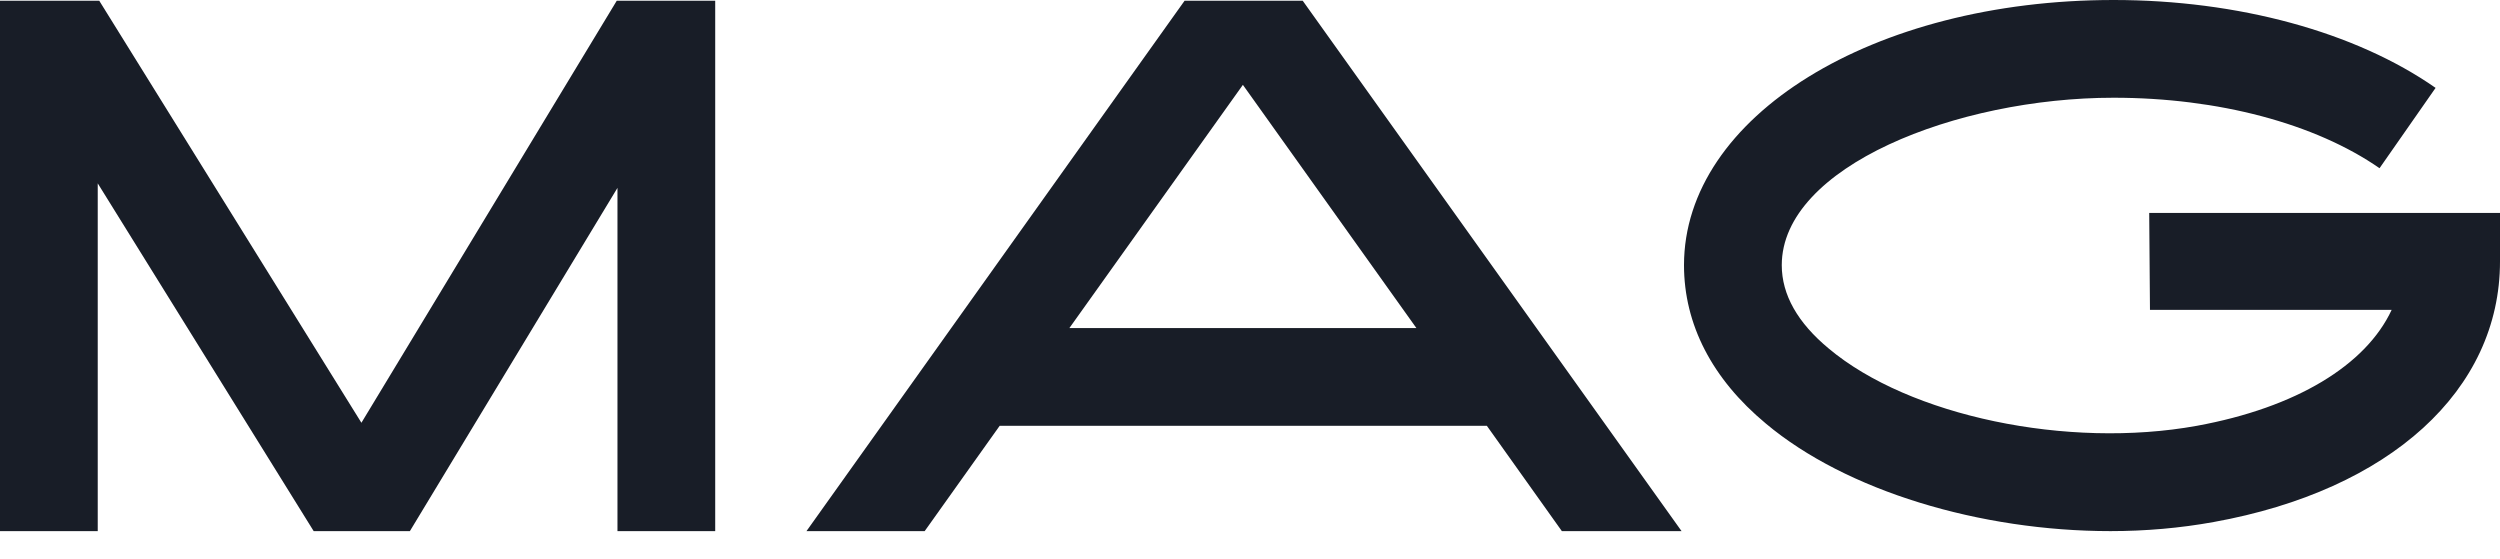
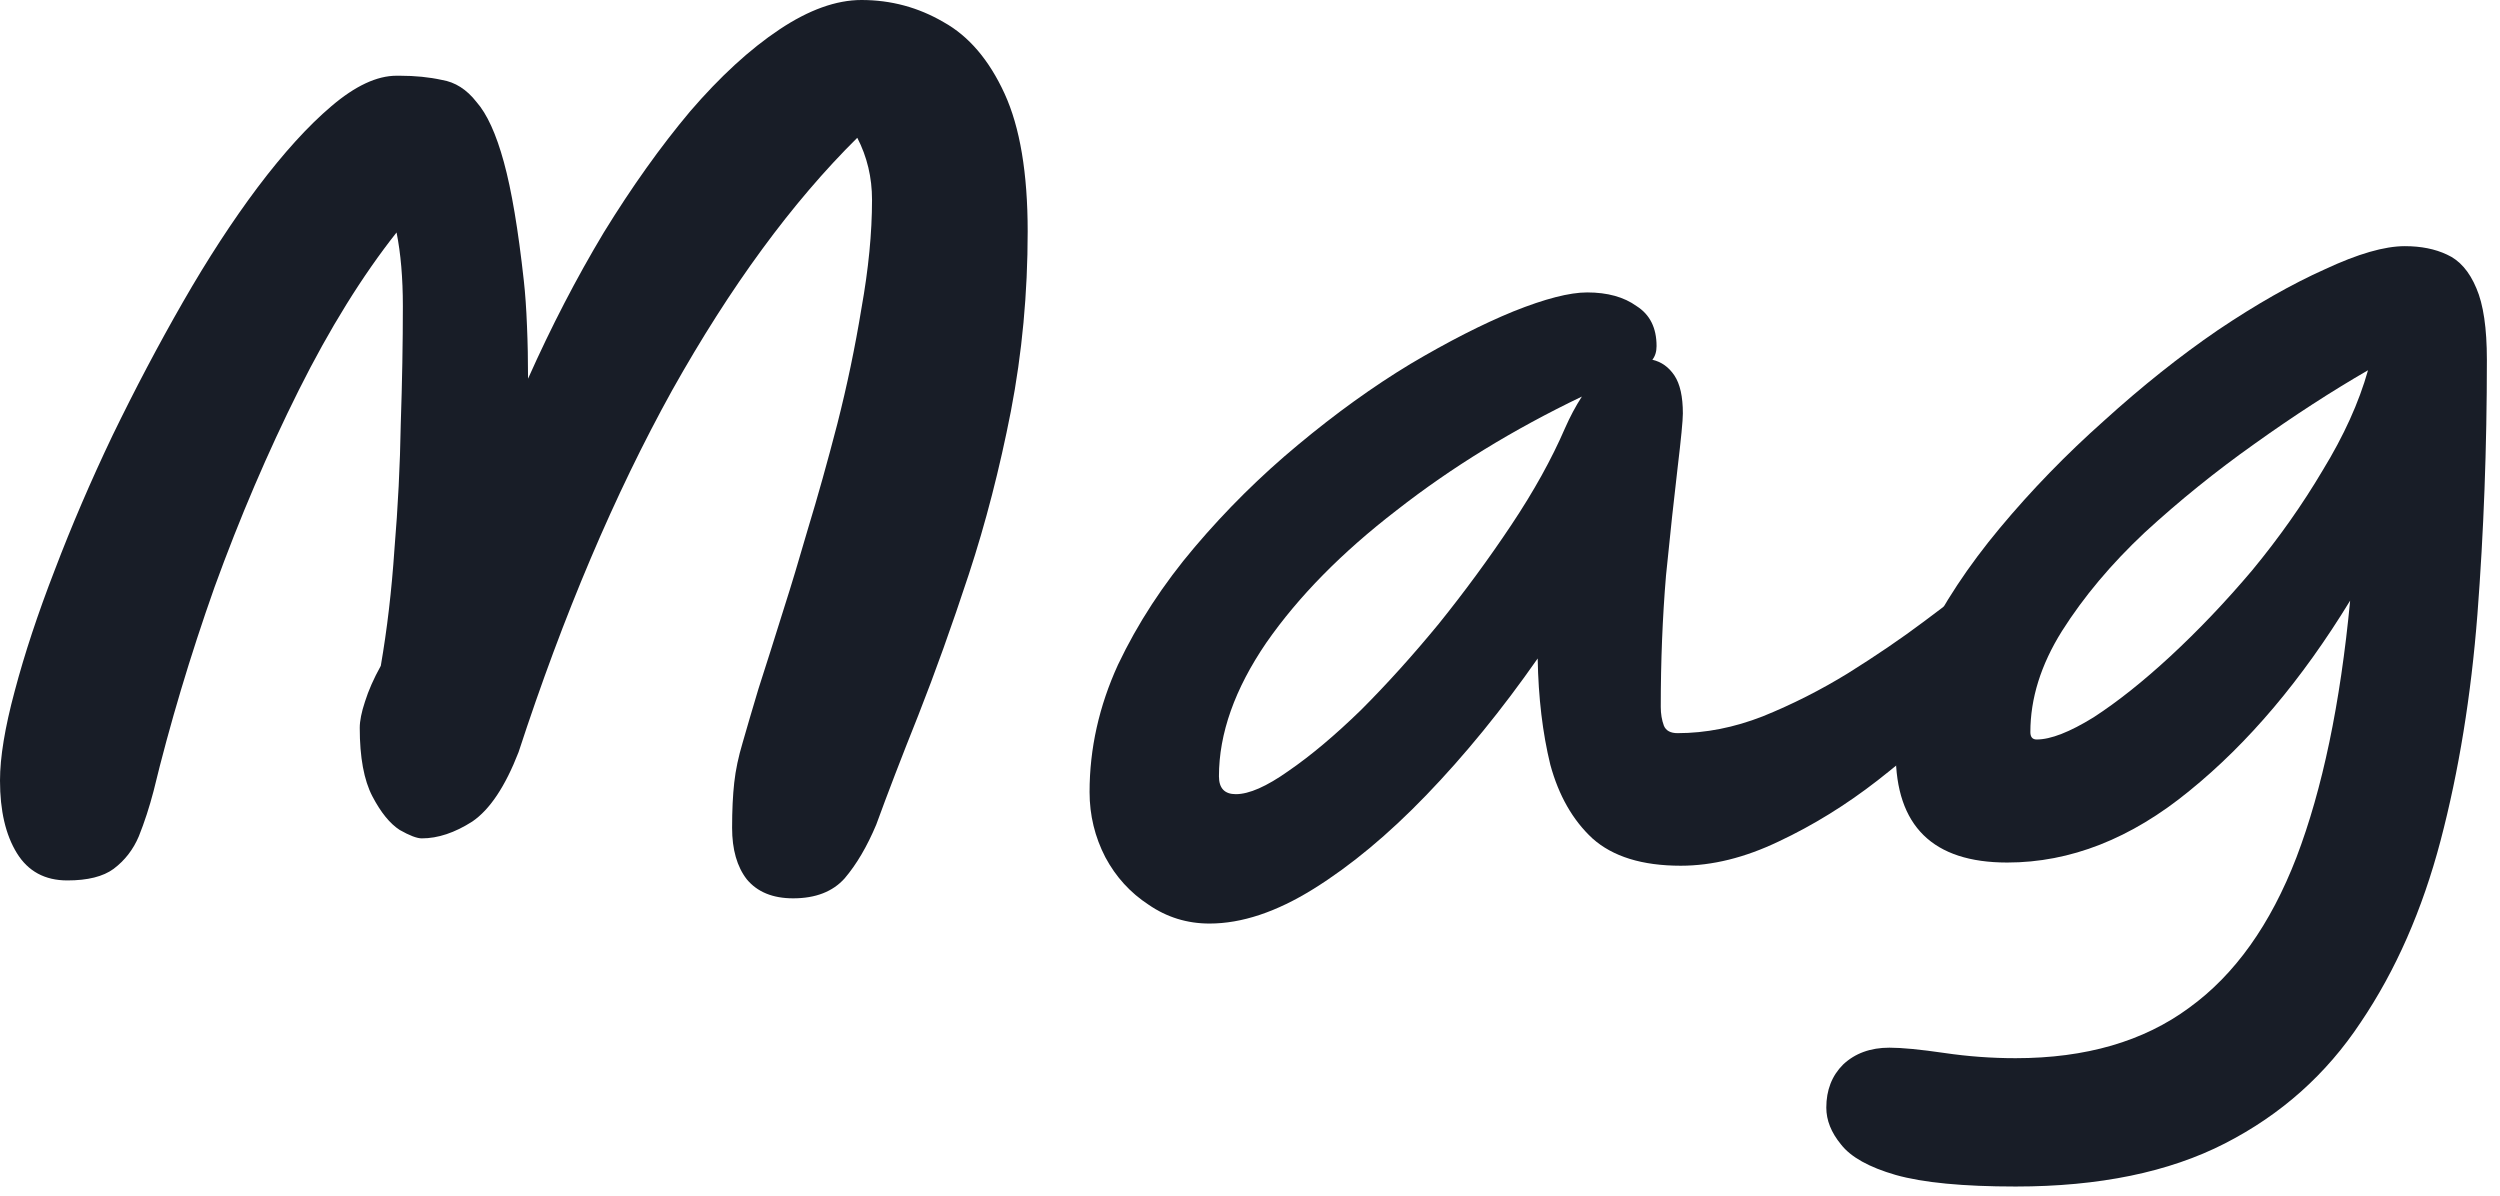
- <svg xmlns="http://www.w3.org/2000/svg" width="85" height="19" viewBox="0 0 85 19" fill="none">
-   <path d="M20.969 0.026H24.317V18.058H20.994V6.388L13.936 18.058H10.665L3.323 6.234V18.058H0V0.026H3.375L12.288 14.374L20.969 0.026Z" fill="#181D27" />
-   <path d="M40.275 0.026H44.293L57.173 18.058H53.103L50.553 14.477H33.989L31.439 18.058H27.42L40.275 0.026ZM36.359 11.154H48.157L42.258 2.885L36.359 11.154Z" fill="#181D27" />
-   <path d="M73.099 10.536L73.073 7.239H85V8.887C85 13.266 81.265 16.667 75.263 17.749C74.129 17.955 72.944 18.058 71.759 18.058C67.329 18.058 62.769 16.692 60.038 14.4C58.209 12.88 57.256 11.025 57.256 9.016C57.256 3.967 63.671 0 71.862 0C76.087 0 80.08 1.082 82.81 2.988L80.904 5.719C78.715 4.199 75.417 3.323 71.862 3.323C66.53 3.323 60.58 5.667 60.58 9.016C60.58 10.021 61.12 10.974 62.177 11.85C64.907 14.142 70.291 15.276 74.696 14.477C78.07 13.859 80.441 12.416 81.316 10.536H73.099Z" fill="#181D27" />
+ <svg xmlns="http://www.w3.org/2000/svg" width="69" height="33" viewBox="0 0 69 33" fill="none">
+   <path d="M21.89 24.794C21.329 24.794 20.903 24.619 20.613 24.271C20.342 23.923 20.206 23.448 20.206 22.848C20.206 22.364 20.226 21.948 20.265 21.6C20.303 21.252 20.381 20.884 20.497 20.497C20.613 20.09 20.758 19.597 20.932 19.016C21.126 18.416 21.368 17.652 21.658 16.723C21.832 16.181 22.045 15.474 22.297 14.603C22.568 13.713 22.839 12.745 23.11 11.7C23.381 10.636 23.603 9.571 23.777 8.506C23.971 7.423 24.068 6.426 24.068 5.516C24.068 4.897 23.932 4.326 23.661 3.803C21.861 5.584 20.158 7.906 18.552 10.771C16.965 13.636 15.552 16.965 14.313 20.758C13.945 21.706 13.519 22.345 13.036 22.674C12.552 22.984 12.087 23.139 11.642 23.139C11.507 23.139 11.303 23.061 11.032 22.907C10.761 22.732 10.51 22.423 10.277 21.977C10.045 21.532 9.929 20.903 9.929 20.09C9.929 19.897 9.977 19.655 10.074 19.364C10.171 19.055 10.316 18.726 10.51 18.377C10.684 17.371 10.81 16.297 10.887 15.155C10.984 13.993 11.042 12.842 11.061 11.7C11.1 10.539 11.119 9.455 11.119 8.448C11.119 7.674 11.061 6.997 10.945 6.416C9.997 7.616 9.097 9.068 8.245 10.771C7.394 12.474 6.619 14.284 5.923 16.2C5.245 18.116 4.684 19.994 4.239 21.832C4.123 22.277 3.987 22.694 3.832 23.081C3.677 23.448 3.445 23.748 3.135 23.981C2.845 24.194 2.419 24.3 1.858 24.3C1.239 24.3 0.774 24.048 0.465 23.545C0.155 23.042 0 22.374 0 21.542C0 20.903 0.135 20.081 0.406 19.074C0.677 18.048 1.045 16.936 1.51 15.736C1.974 14.516 2.506 13.277 3.106 12.019C3.726 10.742 4.374 9.513 5.052 8.332C5.729 7.152 6.416 6.097 7.113 5.168C7.829 4.219 8.506 3.474 9.145 2.932C9.803 2.371 10.403 2.09 10.945 2.09C10.964 2.09 10.993 2.09 11.032 2.09C11.458 2.09 11.845 2.129 12.194 2.206C12.561 2.265 12.881 2.468 13.152 2.816C13.442 3.145 13.694 3.697 13.906 4.471C14.119 5.245 14.303 6.339 14.458 7.752C14.497 8.1 14.526 8.516 14.545 9C14.565 9.465 14.574 9.948 14.574 10.452C15.213 9.019 15.91 7.674 16.665 6.416C17.439 5.158 18.232 4.045 19.045 3.077C19.877 2.11 20.7 1.355 21.513 0.813C22.326 0.271 23.081 0 23.777 0C24.59 0 25.345 0.203 26.042 0.61C26.739 0.997 27.3 1.655 27.726 2.584C28.152 3.513 28.364 4.781 28.364 6.387C28.364 8.09 28.21 9.745 27.9 11.352C27.59 12.939 27.203 14.439 26.739 15.852C26.274 17.265 25.81 18.561 25.345 19.742C24.881 20.903 24.494 21.91 24.184 22.761C23.932 23.361 23.642 23.855 23.313 24.242C22.984 24.61 22.51 24.794 21.89 24.794Z" fill="#181D27" />
+   <path d="M33.382 25.49C32.763 25.49 32.202 25.316 31.698 24.968C31.195 24.639 30.798 24.203 30.508 23.661C30.218 23.1 30.072 22.5 30.072 21.861C30.072 20.661 30.334 19.49 30.856 18.348C31.398 17.206 32.105 16.123 32.976 15.097C33.847 14.071 34.795 13.132 35.821 12.281C36.866 11.41 37.901 10.665 38.927 10.045C39.972 9.426 40.921 8.942 41.772 8.594C42.643 8.245 43.321 8.071 43.805 8.071C44.366 8.071 44.821 8.197 45.169 8.448C45.537 8.681 45.721 9.048 45.721 9.552C45.721 9.706 45.682 9.832 45.605 9.929C45.856 9.987 46.059 10.132 46.214 10.364C46.369 10.597 46.447 10.945 46.447 11.41C46.447 11.603 46.398 12.107 46.301 12.919C46.205 13.732 46.098 14.719 45.982 15.881C45.885 17.042 45.837 18.252 45.837 19.51C45.837 19.703 45.866 19.877 45.924 20.032C45.982 20.168 46.108 20.235 46.301 20.235C47.076 20.235 47.859 20.081 48.653 19.771C49.466 19.442 50.25 19.045 51.005 18.581C51.779 18.097 52.476 17.623 53.095 17.158C53.734 16.674 54.266 16.277 54.692 15.968C55.137 15.639 55.427 15.474 55.563 15.474C56.221 15.474 56.55 15.803 56.55 16.461C56.55 16.636 56.337 17.003 55.911 17.564C55.505 18.107 54.943 18.735 54.227 19.452C53.511 20.148 52.708 20.845 51.818 21.542C50.947 22.219 50.037 22.781 49.089 23.226C48.16 23.671 47.26 23.894 46.389 23.894C45.324 23.894 44.511 23.642 43.95 23.139C43.408 22.636 43.021 21.958 42.789 21.107C42.576 20.235 42.459 19.258 42.44 18.174C41.453 19.587 40.427 20.845 39.363 21.948C38.318 23.032 37.282 23.893 36.256 24.532C35.23 25.171 34.272 25.49 33.382 25.49ZM43.66 10.945C41.763 11.855 40.059 12.9 38.55 14.081C37.04 15.242 35.84 16.461 34.95 17.739C34.079 19.016 33.643 20.245 33.643 21.426C33.643 21.755 33.798 21.919 34.108 21.919C34.476 21.919 34.959 21.706 35.559 21.281C36.179 20.855 36.847 20.294 37.563 19.597C38.279 18.881 38.995 18.087 39.711 17.216C40.427 16.326 41.095 15.416 41.714 14.487C42.334 13.558 42.827 12.668 43.195 11.816C43.331 11.507 43.485 11.216 43.66 10.945Z" fill="#181D27" />
+   <path d="M55.632 32.748C54.18 32.748 53.077 32.642 52.322 32.429C51.586 32.216 51.083 31.936 50.812 31.587C50.541 31.258 50.406 30.919 50.406 30.571C50.406 30.087 50.56 29.69 50.87 29.381C51.199 29.071 51.625 28.916 52.148 28.916C52.496 28.916 52.999 28.965 53.657 29.061C54.315 29.158 54.973 29.206 55.632 29.206C57.567 29.206 59.164 28.742 60.422 27.813C61.68 26.903 62.667 25.519 63.383 23.661C64.099 21.784 64.593 19.423 64.864 16.577C63.528 18.765 62.048 20.516 60.422 21.832C58.815 23.148 57.141 23.806 55.399 23.806C53.348 23.806 52.322 22.8 52.322 20.787C52.322 19.819 52.583 18.803 53.106 17.739C53.628 16.674 54.325 15.619 55.196 14.574C56.067 13.529 57.025 12.542 58.07 11.613C59.115 10.665 60.16 9.832 61.206 9.116C62.27 8.4 63.257 7.839 64.167 7.432C65.077 7.006 65.812 6.794 66.373 6.794C66.819 6.794 67.206 6.871 67.535 7.026C67.883 7.181 68.154 7.49 68.348 7.955C68.541 8.4 68.638 9.058 68.638 9.929C68.638 12.348 68.551 14.69 68.377 16.955C68.202 19.2 67.864 21.281 67.361 23.197C66.857 25.113 66.122 26.787 65.154 28.219C64.206 29.652 62.957 30.765 61.409 31.558C59.861 32.352 57.935 32.748 55.632 32.748ZM56.038 20.206C56.038 20.342 56.096 20.41 56.212 20.41C56.599 20.41 57.122 20.206 57.78 19.8C58.438 19.374 59.144 18.813 59.899 18.116C60.673 17.4 61.428 16.607 62.164 15.736C62.899 14.845 63.548 13.926 64.109 12.977C64.689 12.029 65.106 11.11 65.357 10.219C64.351 10.8 63.306 11.477 62.222 12.252C61.157 13.007 60.151 13.819 59.202 14.69C58.273 15.561 57.509 16.471 56.909 17.419C56.328 18.348 56.038 19.277 56.038 20.206Z" fill="#181D27" />
</svg>
